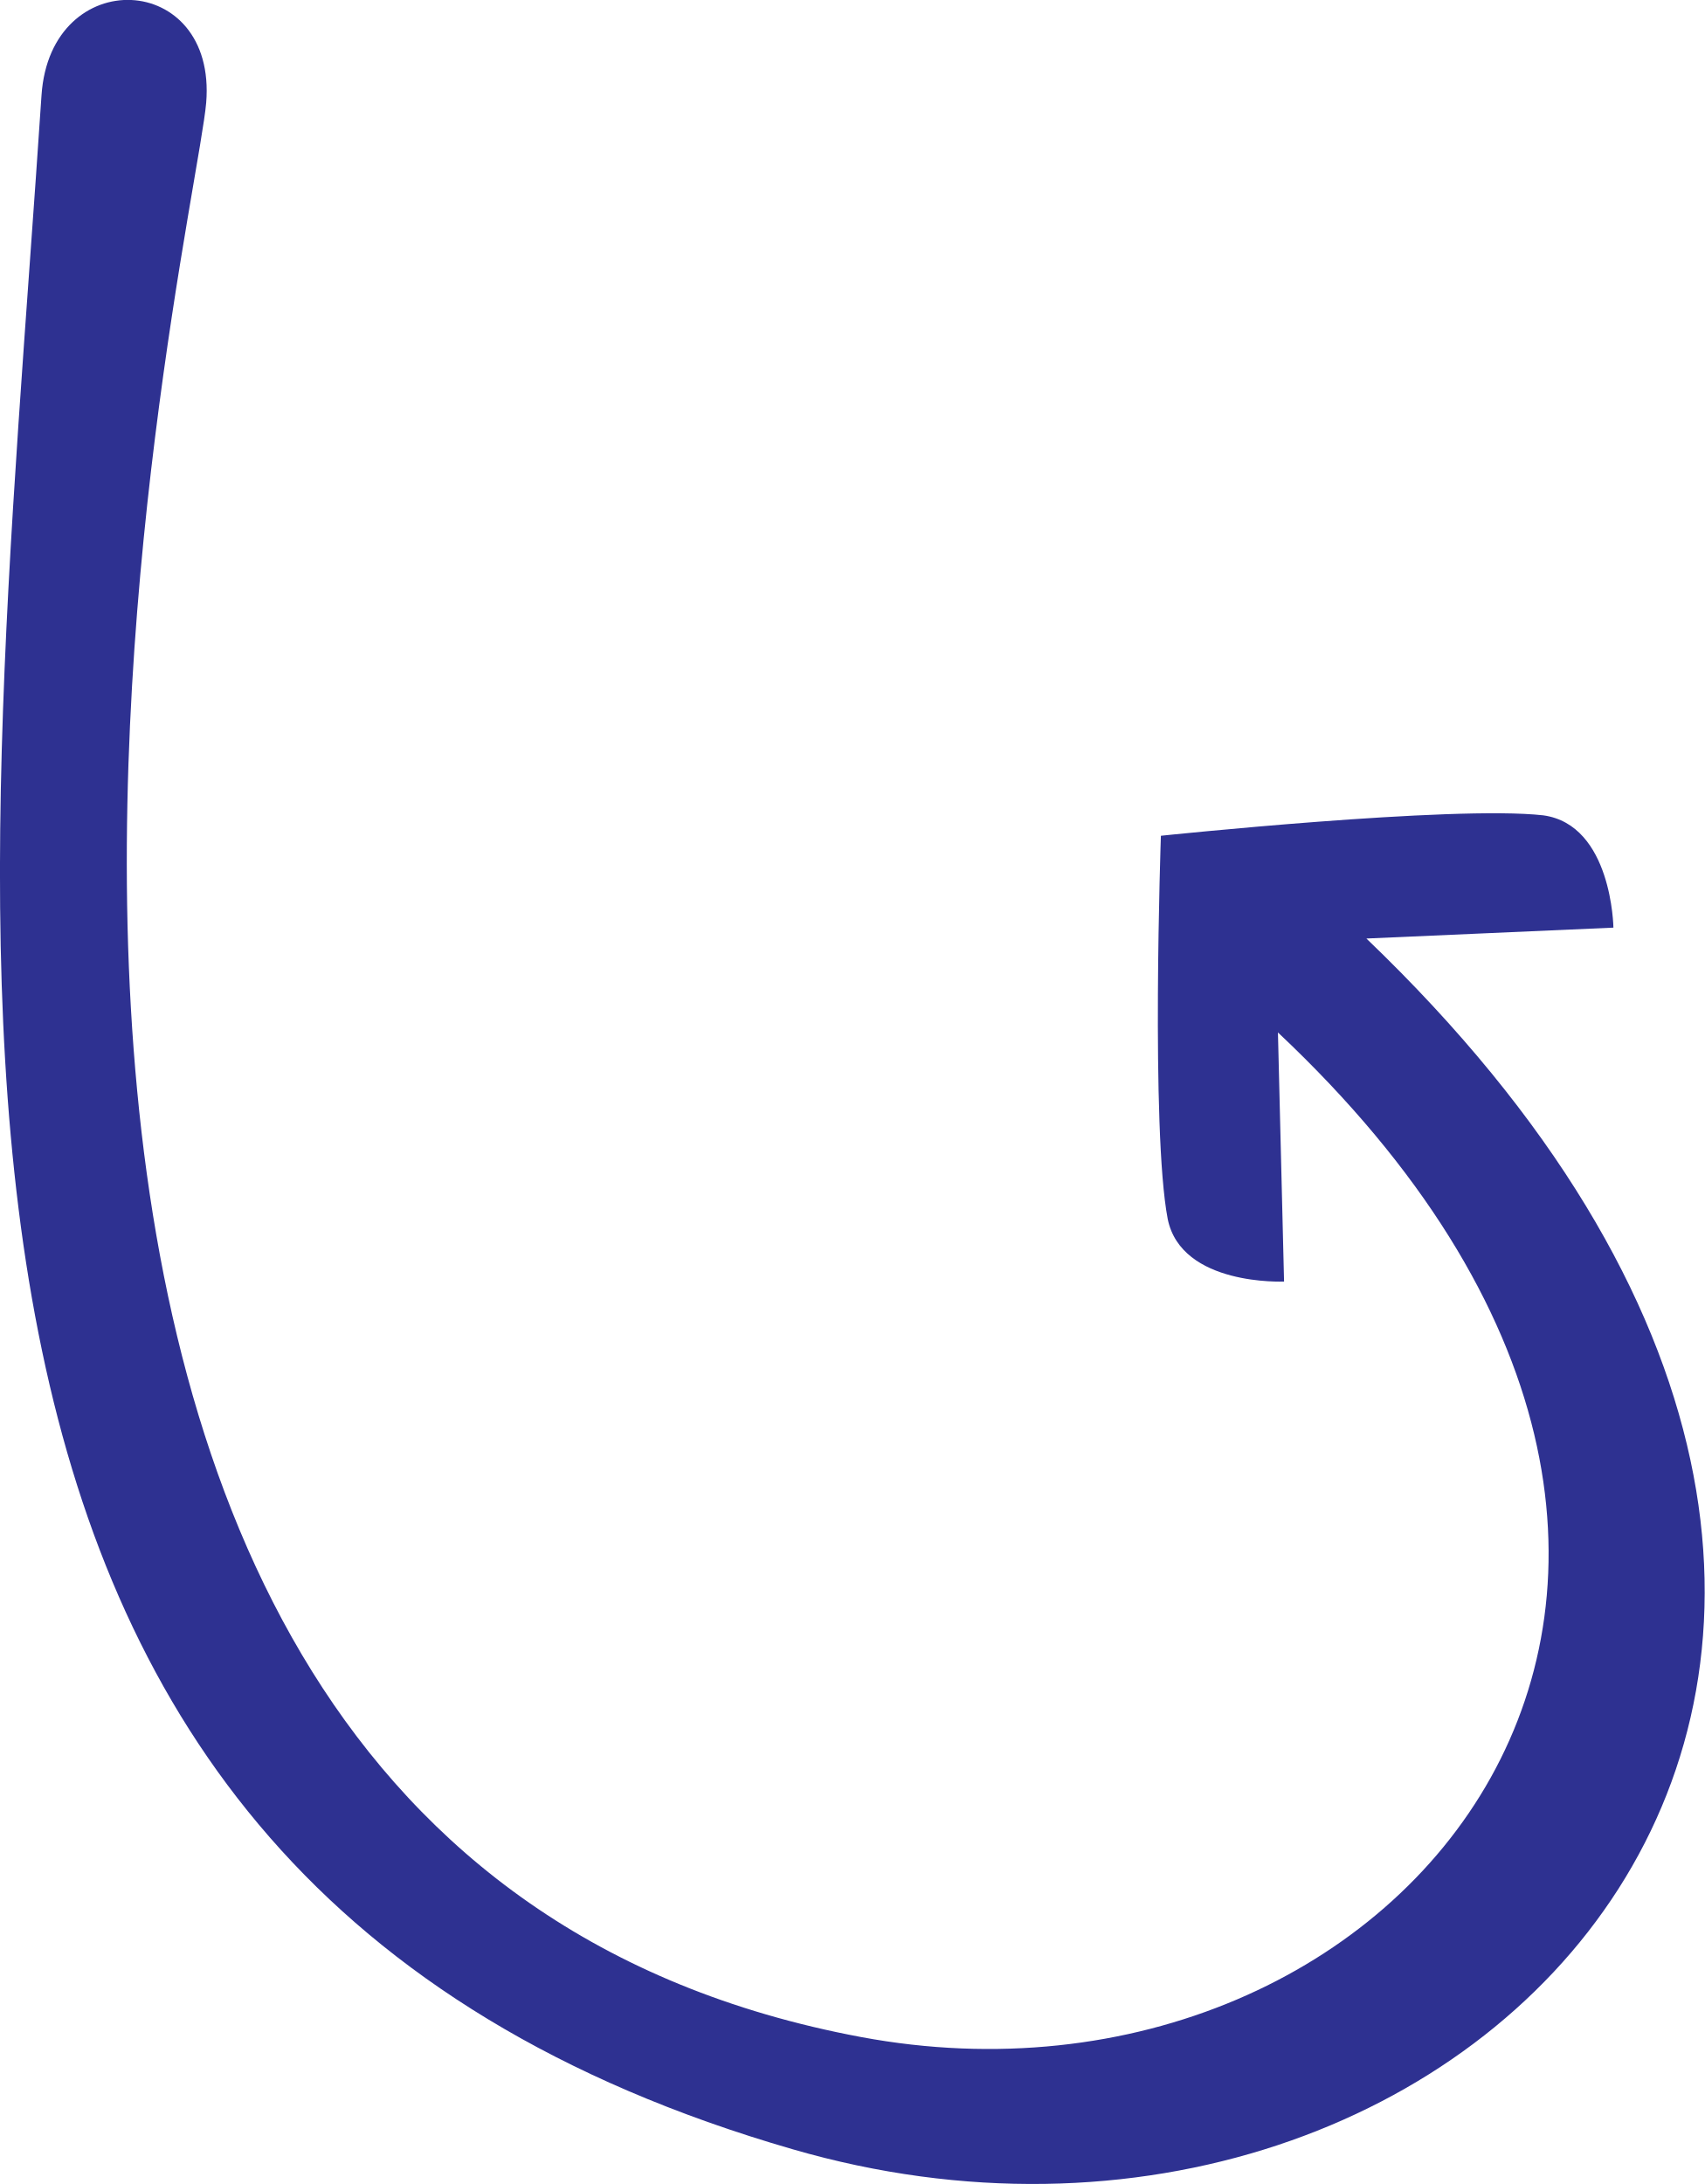
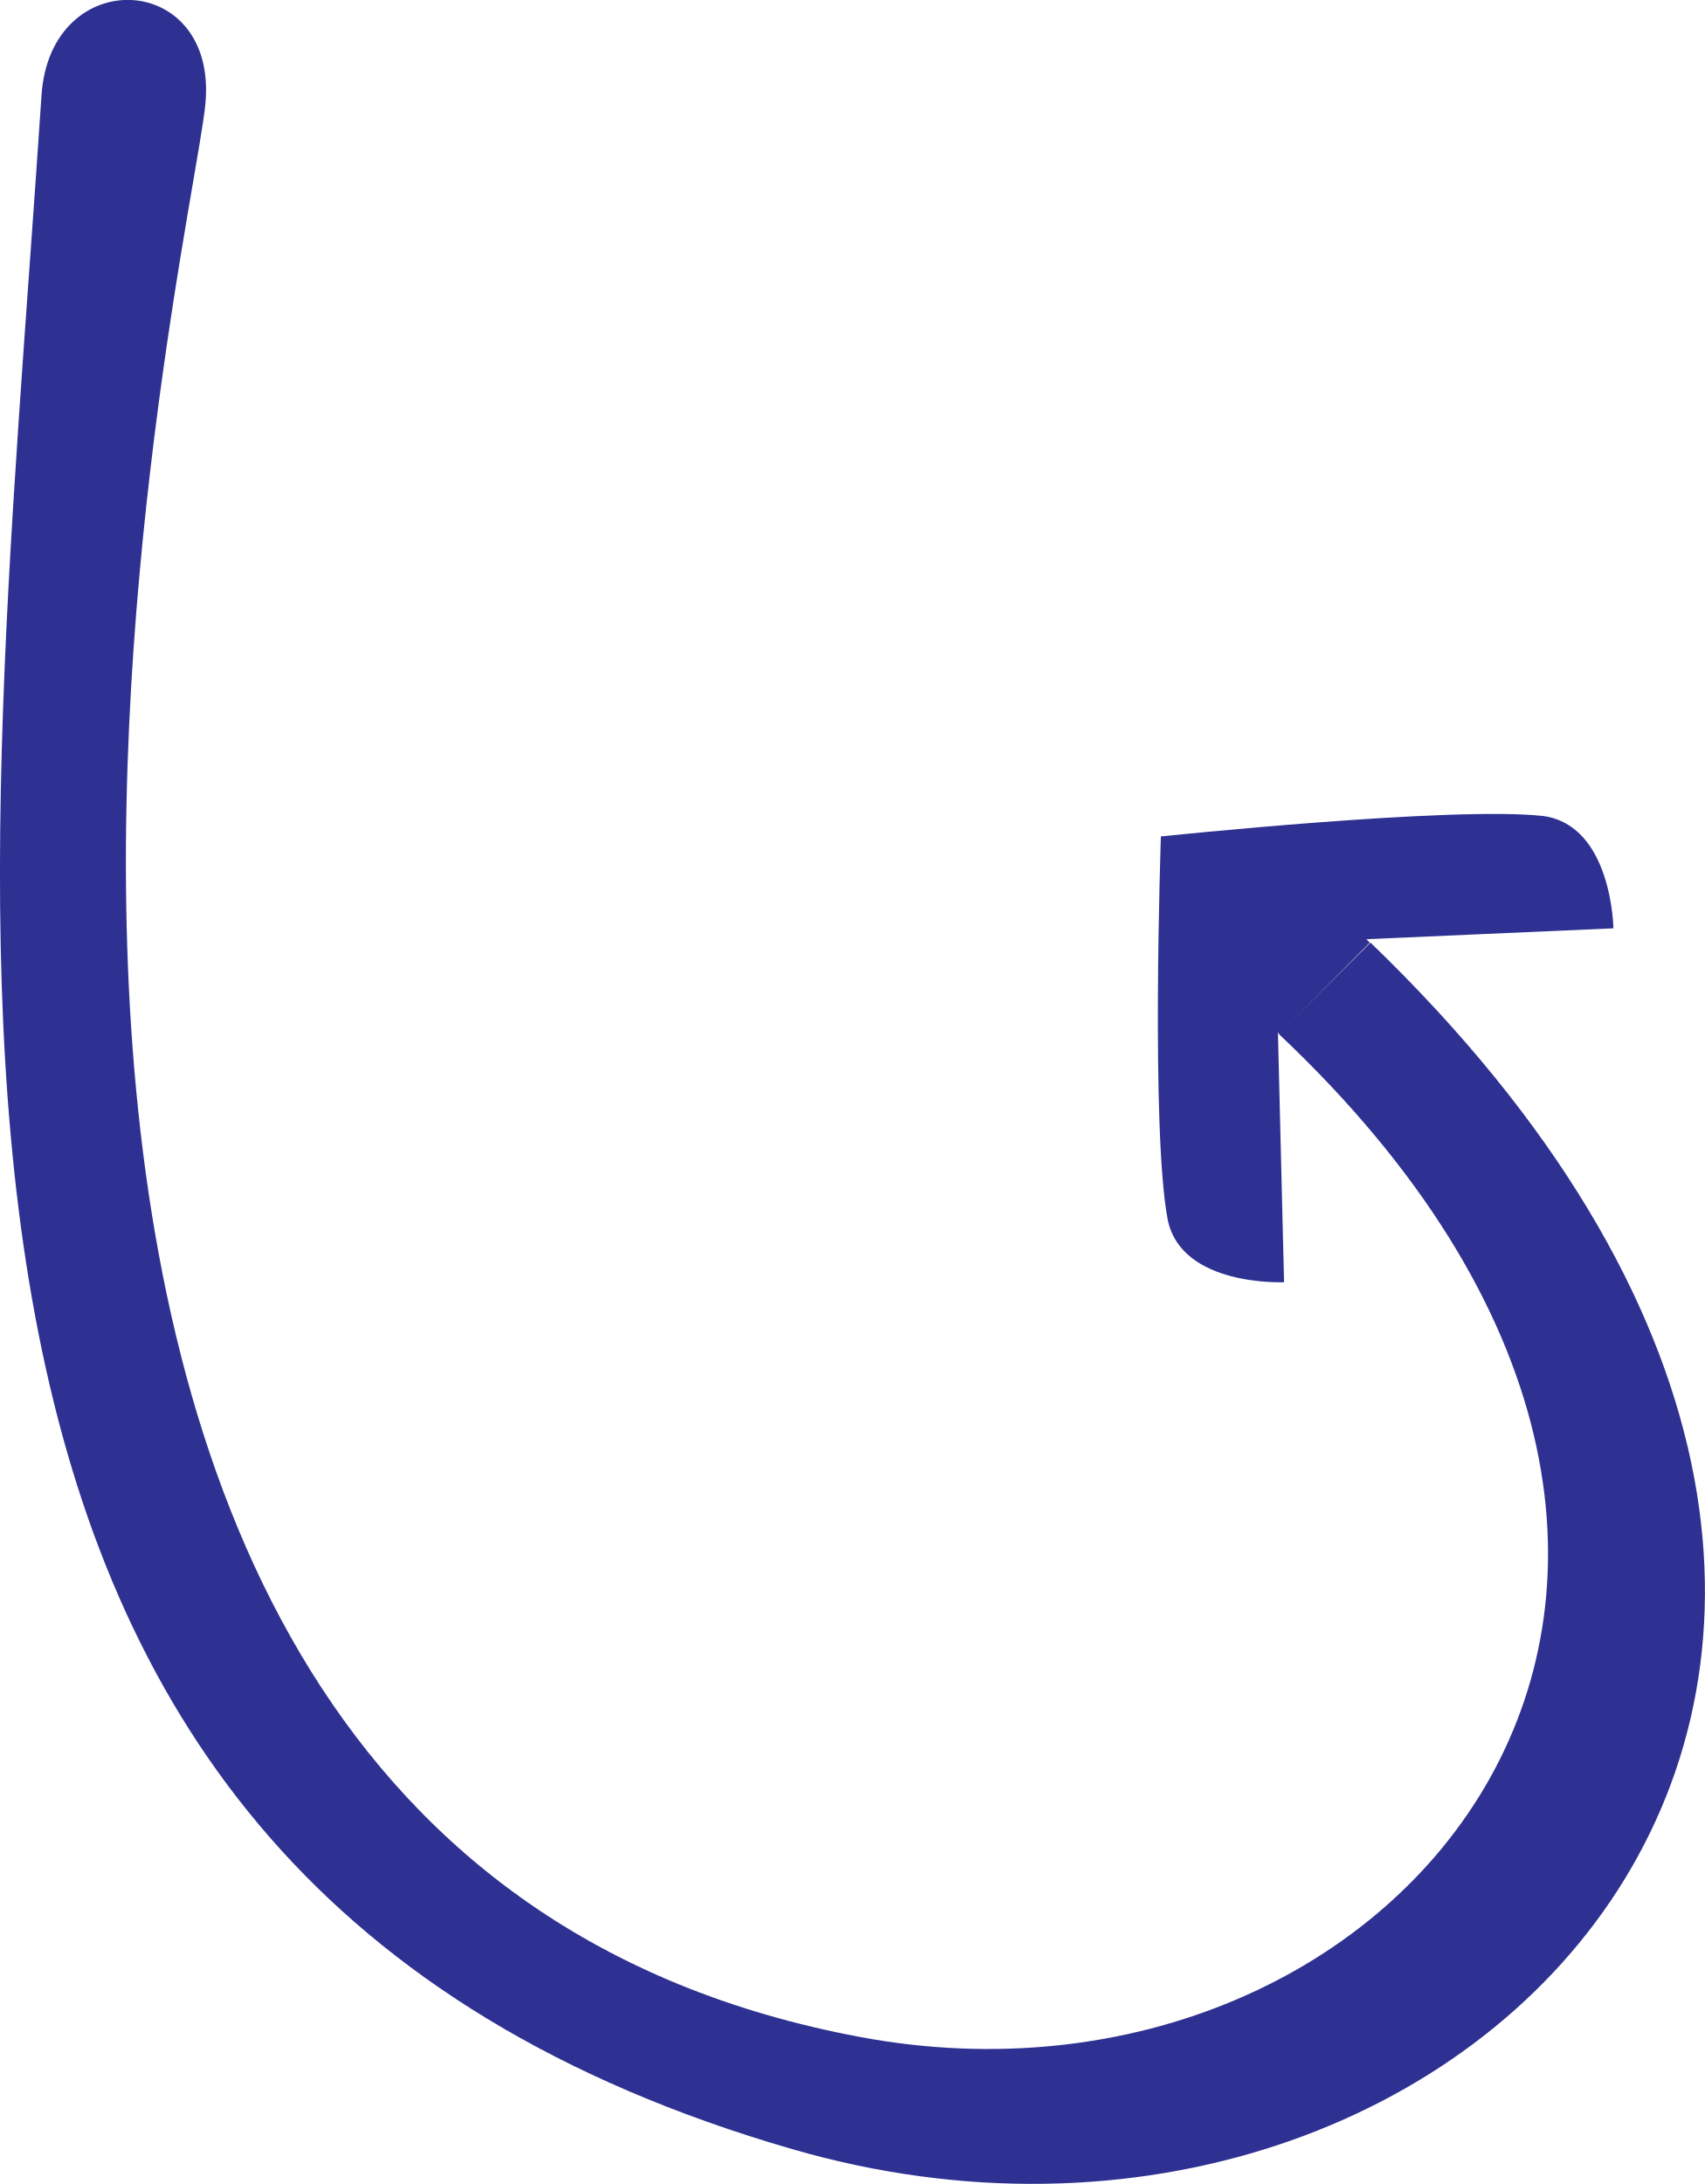
<svg xmlns="http://www.w3.org/2000/svg" version="1.1" id="Layer_1" x="0px" y="0px" viewBox="0 0 250.5 320.9" style="enable-background:new 0 0 250.5 320.9;" xml:space="preserve">
  <style type="text/css">
	.st0{fill:#2E3191;}
</style>
-   <path class="st0" d="M116.5,315.8C-21.9,275.8-2.5,143.5,6.1,14C7.4-5.4,31.9-4.3,30.3,15.1c-1.8,20.9-58.7,255.2,96.2,284.2  c79.7,14.9,146.7-67.3,61.3-147.6l0.9,36.6c0,0-15.1,0.7-17.1-9.2c-2.5-13.1-1-56.3-1-56.3s42.9-4.5,56.2-3  c10.1,1.4,10.3,16.5,10.3,16.5l-36.3,1.6C311.3,243.8,217.2,345,116.5,315.8z" />
+   <path id="arrowhead" class="st0" d="M188,151.9c-0.1-0.1-0.1-0.1-0.2-0.2l0.9,36.7c0,0-15.1,0.7-17.1-9.2c-2.5-13.1-1-56.3-1-56.3  s42.9-4.5,56.2-3c10.1,1.4,10.3,16.5,10.3,16.5l-36.3,1.6c0.2,0.2,0.3,0.3,0.5,0.5L188,151.9z" />
+   <path id="arrowline_00000181087228766862548490000016819068052416608164_" class="st0" d="M201.4,138.5  c109.6,105.6,15.7,206.4-84.9,177.3C-21.9,275.8-2.5,143.5,6.1,14C7.4-5.4,31.9-4.3,30.2,15.1c-1.8,20.9-58.8,255.2,96.2,284.2  c79.7,14.9,146.6-67.2,61.5-147.4" />
</svg>
